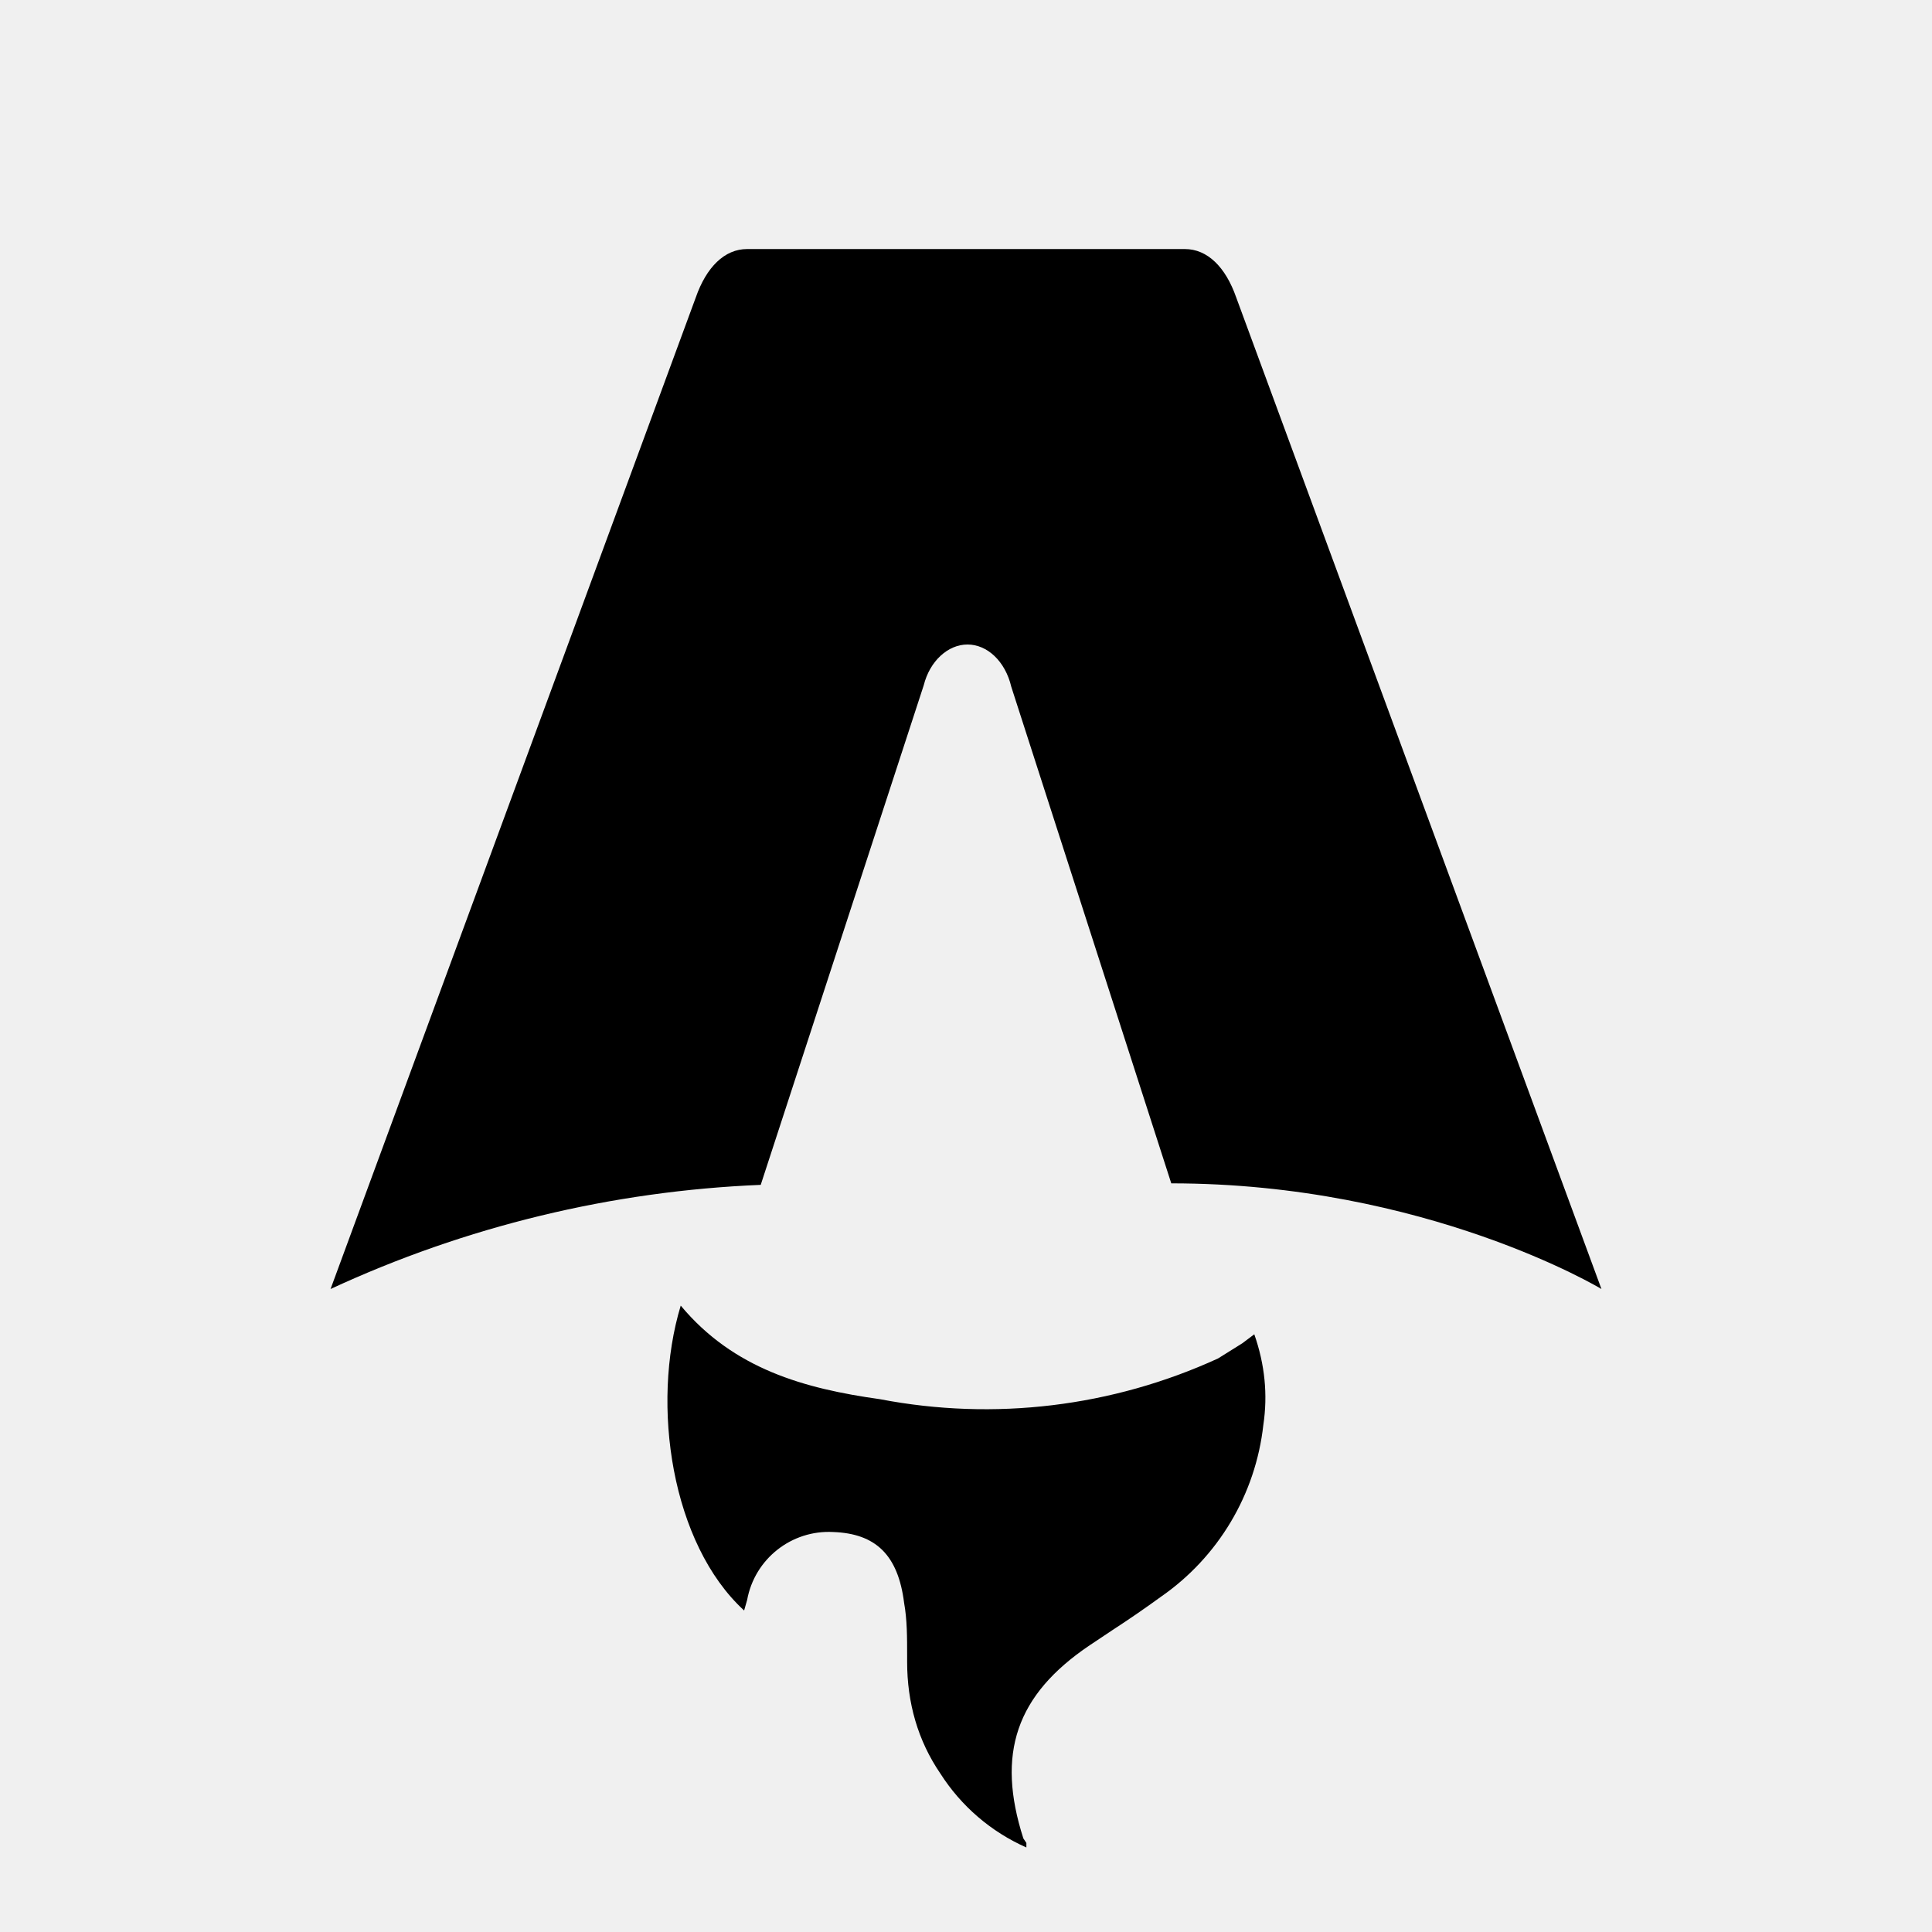
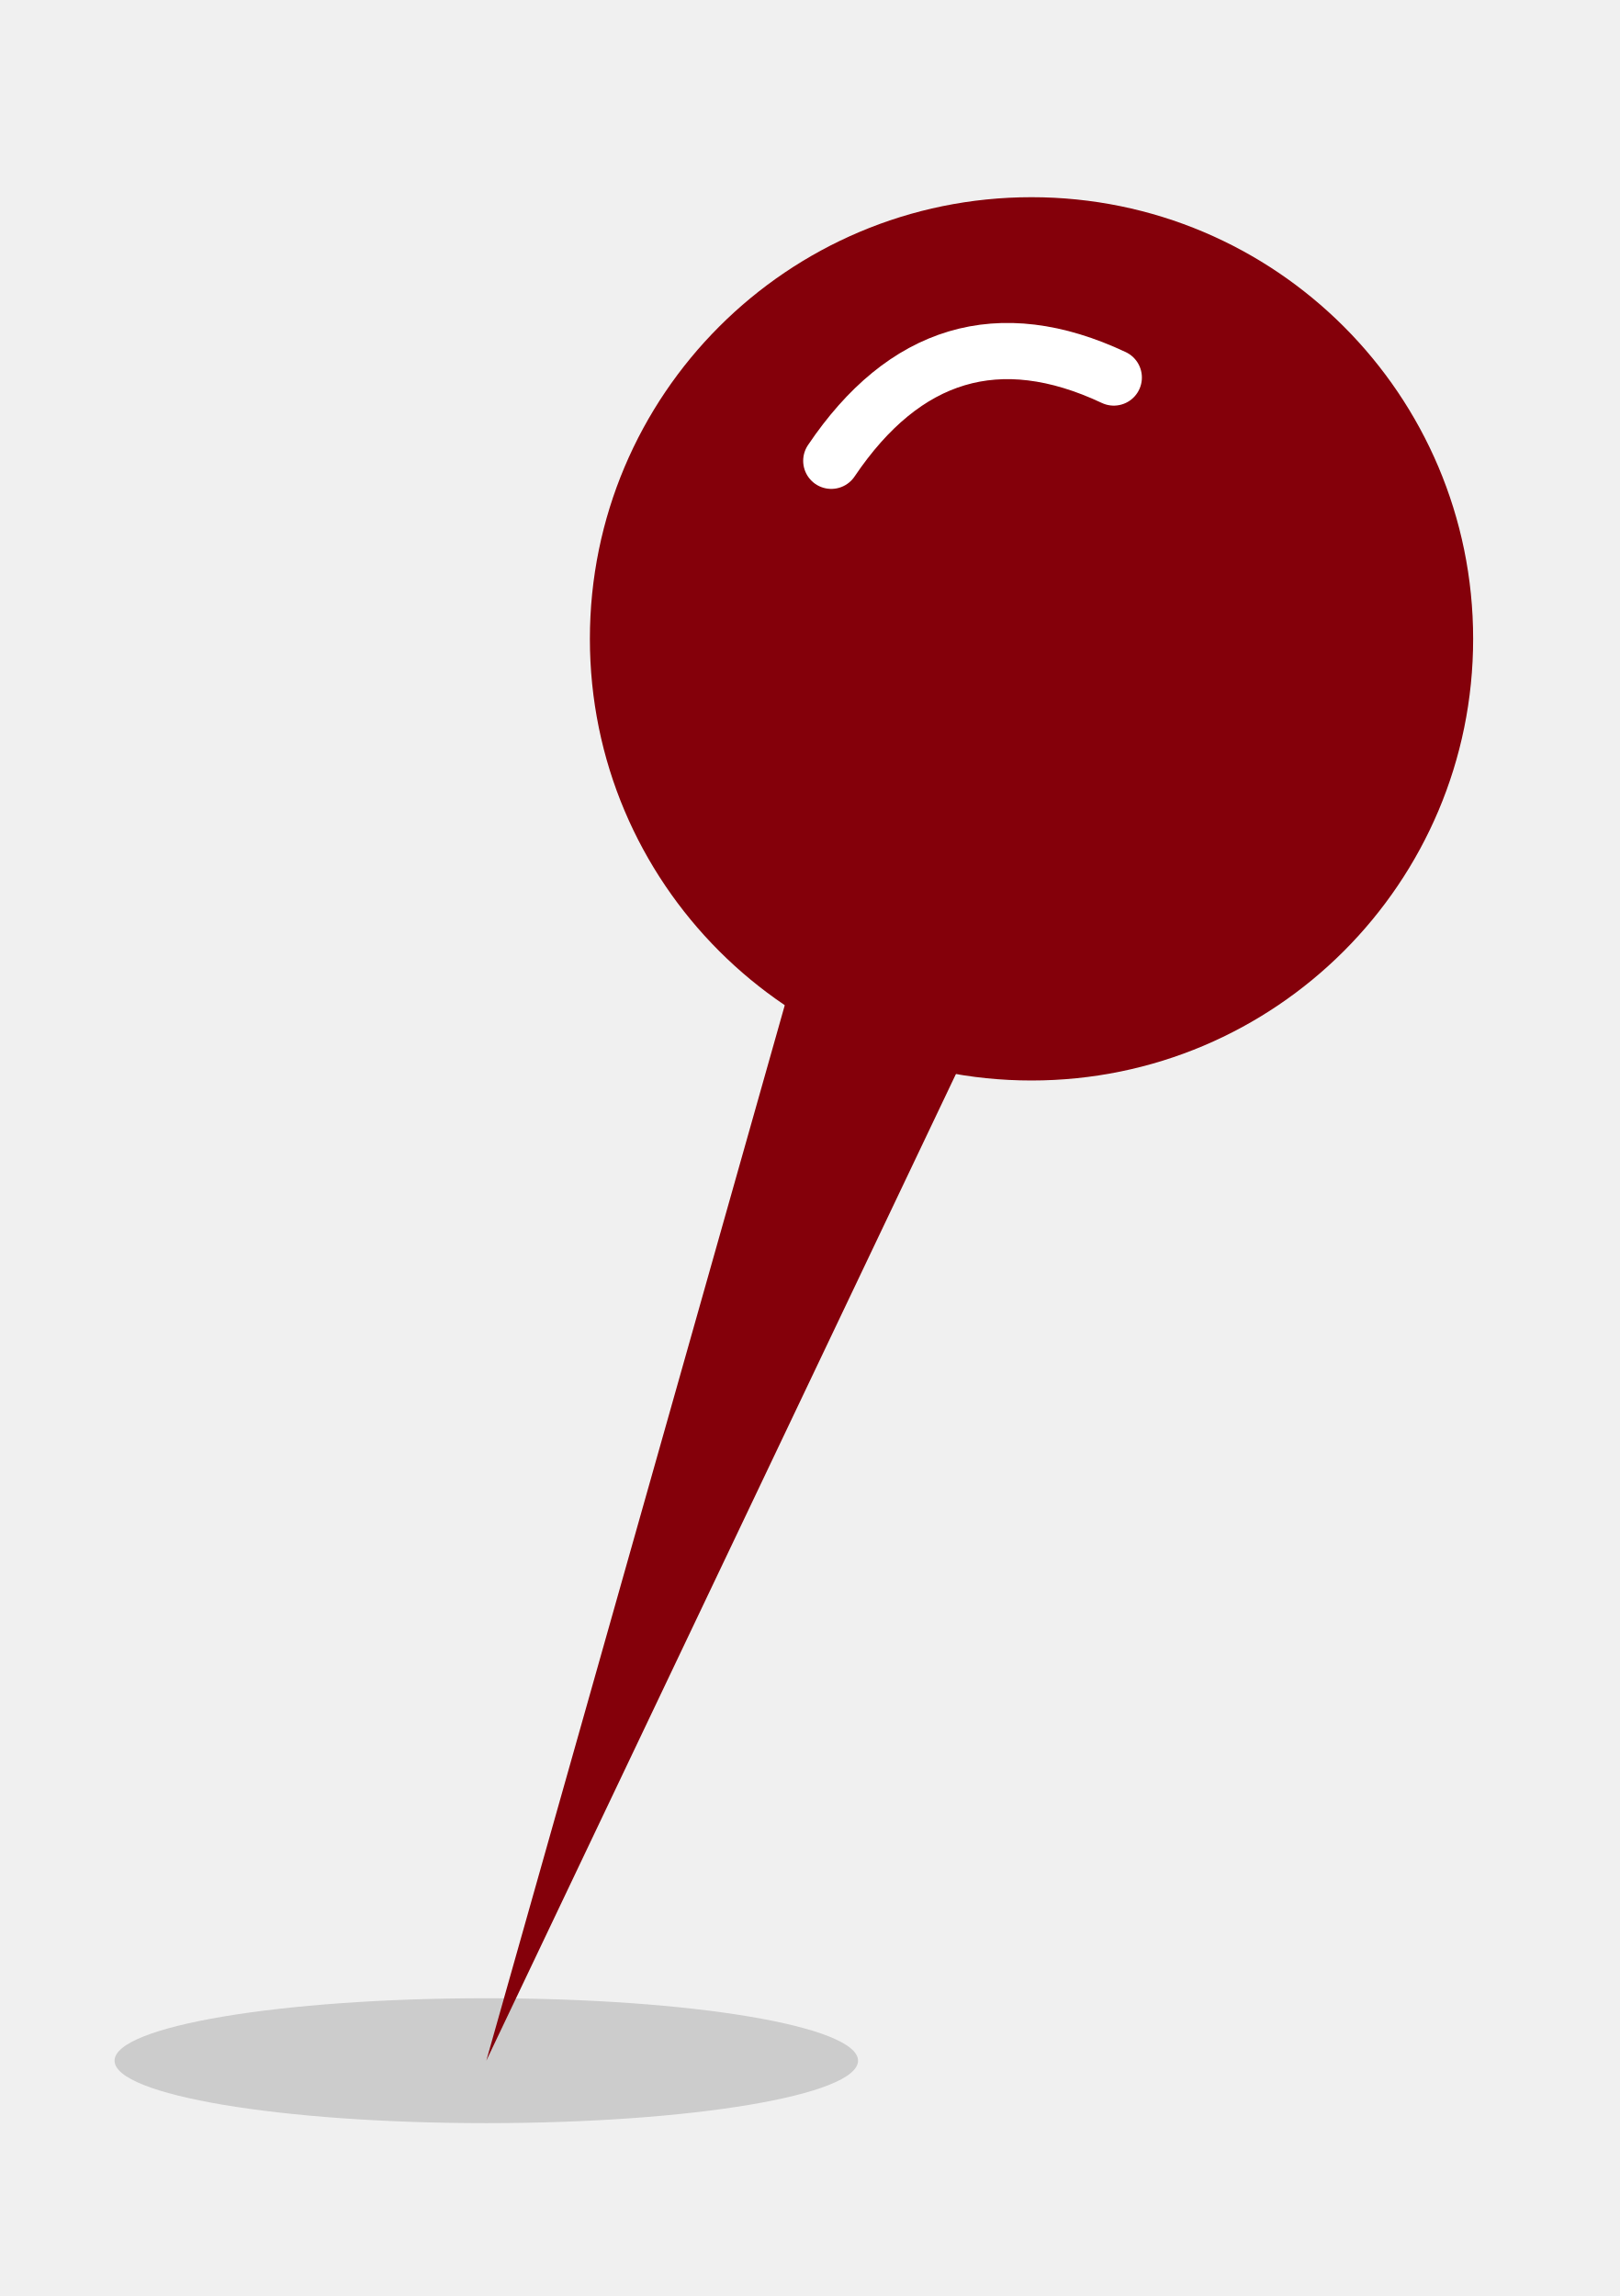
- <svg xmlns="http://www.w3.org/2000/svg" fill="none" viewBox="0 0 128 128">
-   <path d="M50.4 78.5a75.1 75.1 0 0 0-28.5 6.9l24.2-65.7c.7-2 1.9-3.2 3.4-3.2h29c1.5 0 2.7 1.2 3.4 3.2l24.2 65.7s-11.6-7-28.5-7L67 45.5c-.4-1.7-1.6-2.8-2.9-2.8-1.3 0-2.5 1.1-2.9 2.7L50.4 78.5Zm-1.1 28.2Zm-4.2-20.2c-2 6.6-.6 15.8 4.2 20.2a17.5 17.5 0 0 1 .2-.7 5.5 5.5 0 0 1 5.7-4.5c2.8.1 4.3 1.5 4.7 4.7.2 1.1.2 2.3.2 3.5v.4c0 2.7.7 5.2 2.2 7.4a13 13 0 0 0 5.7 4.9v-.3l-.2-.3c-1.8-5.6-.5-9.5 4.4-12.8l1.5-1a73 73 0 0 0 3.2-2.2 16 16 0 0 0 6.8-11.4c.3-2 .1-4-.6-6l-.8.6-1.6 1a37 37 0 0 1-22.4 2.7c-5-.7-9.7-2-13.2-6.2Z" />
-   <style>
-         path { fill: #000; }
-         @media (prefers-color-scheme: dark) {
-             path { fill: #FFF; }
-         }
-     </style>
+ <svg xmlns="http://www.w3.org/2000/svg" version="1.1" id="svg1" width="118.061" height="167.356" viewBox="0 0 118.061 167.356">
+   <defs id="defs1">
+     <clipPath clipPathUnits="userSpaceOnUse" id="clipPath2">
+       <path d="M 0,1080 H 1920 V 0 H 0 Z" transform="translate(-1736.641,-222.3122)" id="path2" />
+     </clipPath>
+     <clipPath clipPathUnits="userSpaceOnUse" id="clipPath16">
+       <path d="M 0,1080 H 1920 V 0 H 0 Z" transform="translate(-1776.731,-314.9764)" id="path16" />
+     </clipPath>
+     <clipPath clipPathUnits="userSpaceOnUse" id="clipPath18">
+       <path d="M 0,1080 H 1920 V 0 H 0 Z" transform="translate(-1712.413,-222.3122)" id="path18" />
+     </clipPath>
+     <clipPath clipPathUnits="userSpaceOnUse" id="clipPath20">
+       <path d="M 0,1080 H 1920 V 0 H 0 Z" transform="translate(-1734.897,-326.5805)" id="path20" />
+     </clipPath>
+   </defs>
+   <g id="layer-MC0" transform="translate(-2250.914,-981.6542)">
+     <path id="path1" d="m 0,0 c 0,-2.248 -10.847,-4.07 -24.228,-4.07 -13.381,0 -24.228,1.822 -24.228,4.07 0,2.248 10.847,4.07 24.228,4.07 C -10.847,4.07 0,2.248 0,0" style="fill:#cccccc;fill-opacity:1;fill-rule:nonzero;stroke:none" transform="matrix(1.118427,0,0,-1.118427,2313.459,1131.858)" clip-path="url(#clipPath2)" />
+     <path id="path15" d="m 0,0 c 0,-15.896 -12.886,-28.783 -28.783,-28.783 -15.896,0 -28.783,12.887 -28.783,28.783 0,15.896 12.887,28.783 28.783,28.783 C -12.886,28.783 0,15.896 0,0" style="fill:#84000a;fill-opacity:1;fill-rule:nonzero;stroke:none" transform="matrix(1.118427,0,0,-1.118427,2358.296,1028.22)" clip-path="url(#clipPath16)" />
+     <path id="path17" d="M 0,0 31.69,66.579 20.061,70.94 Z" style="fill:#84000a;fill-opacity:1;fill-rule:nonzero;stroke:none" transform="matrix(1.118427,0,0,-1.118427,2286.362,1131.858)" clip-path="url(#clipPath18)" />
+     <path id="path19" d="M 0,0 C 4.748,7.046 10.919,8.952 18.413,5.427" style="fill:none;stroke:#ffffff;stroke-width:3.662;stroke-linecap:round;stroke-linejoin:miter;stroke-miterlimit:10;stroke-dasharray:none;stroke-opacity:1" transform="matrix(1.118427,0,0,-1.118427,2311.508,1015.242)" clip-path="url(#clipPath20)" />
+   </g>
</svg>
